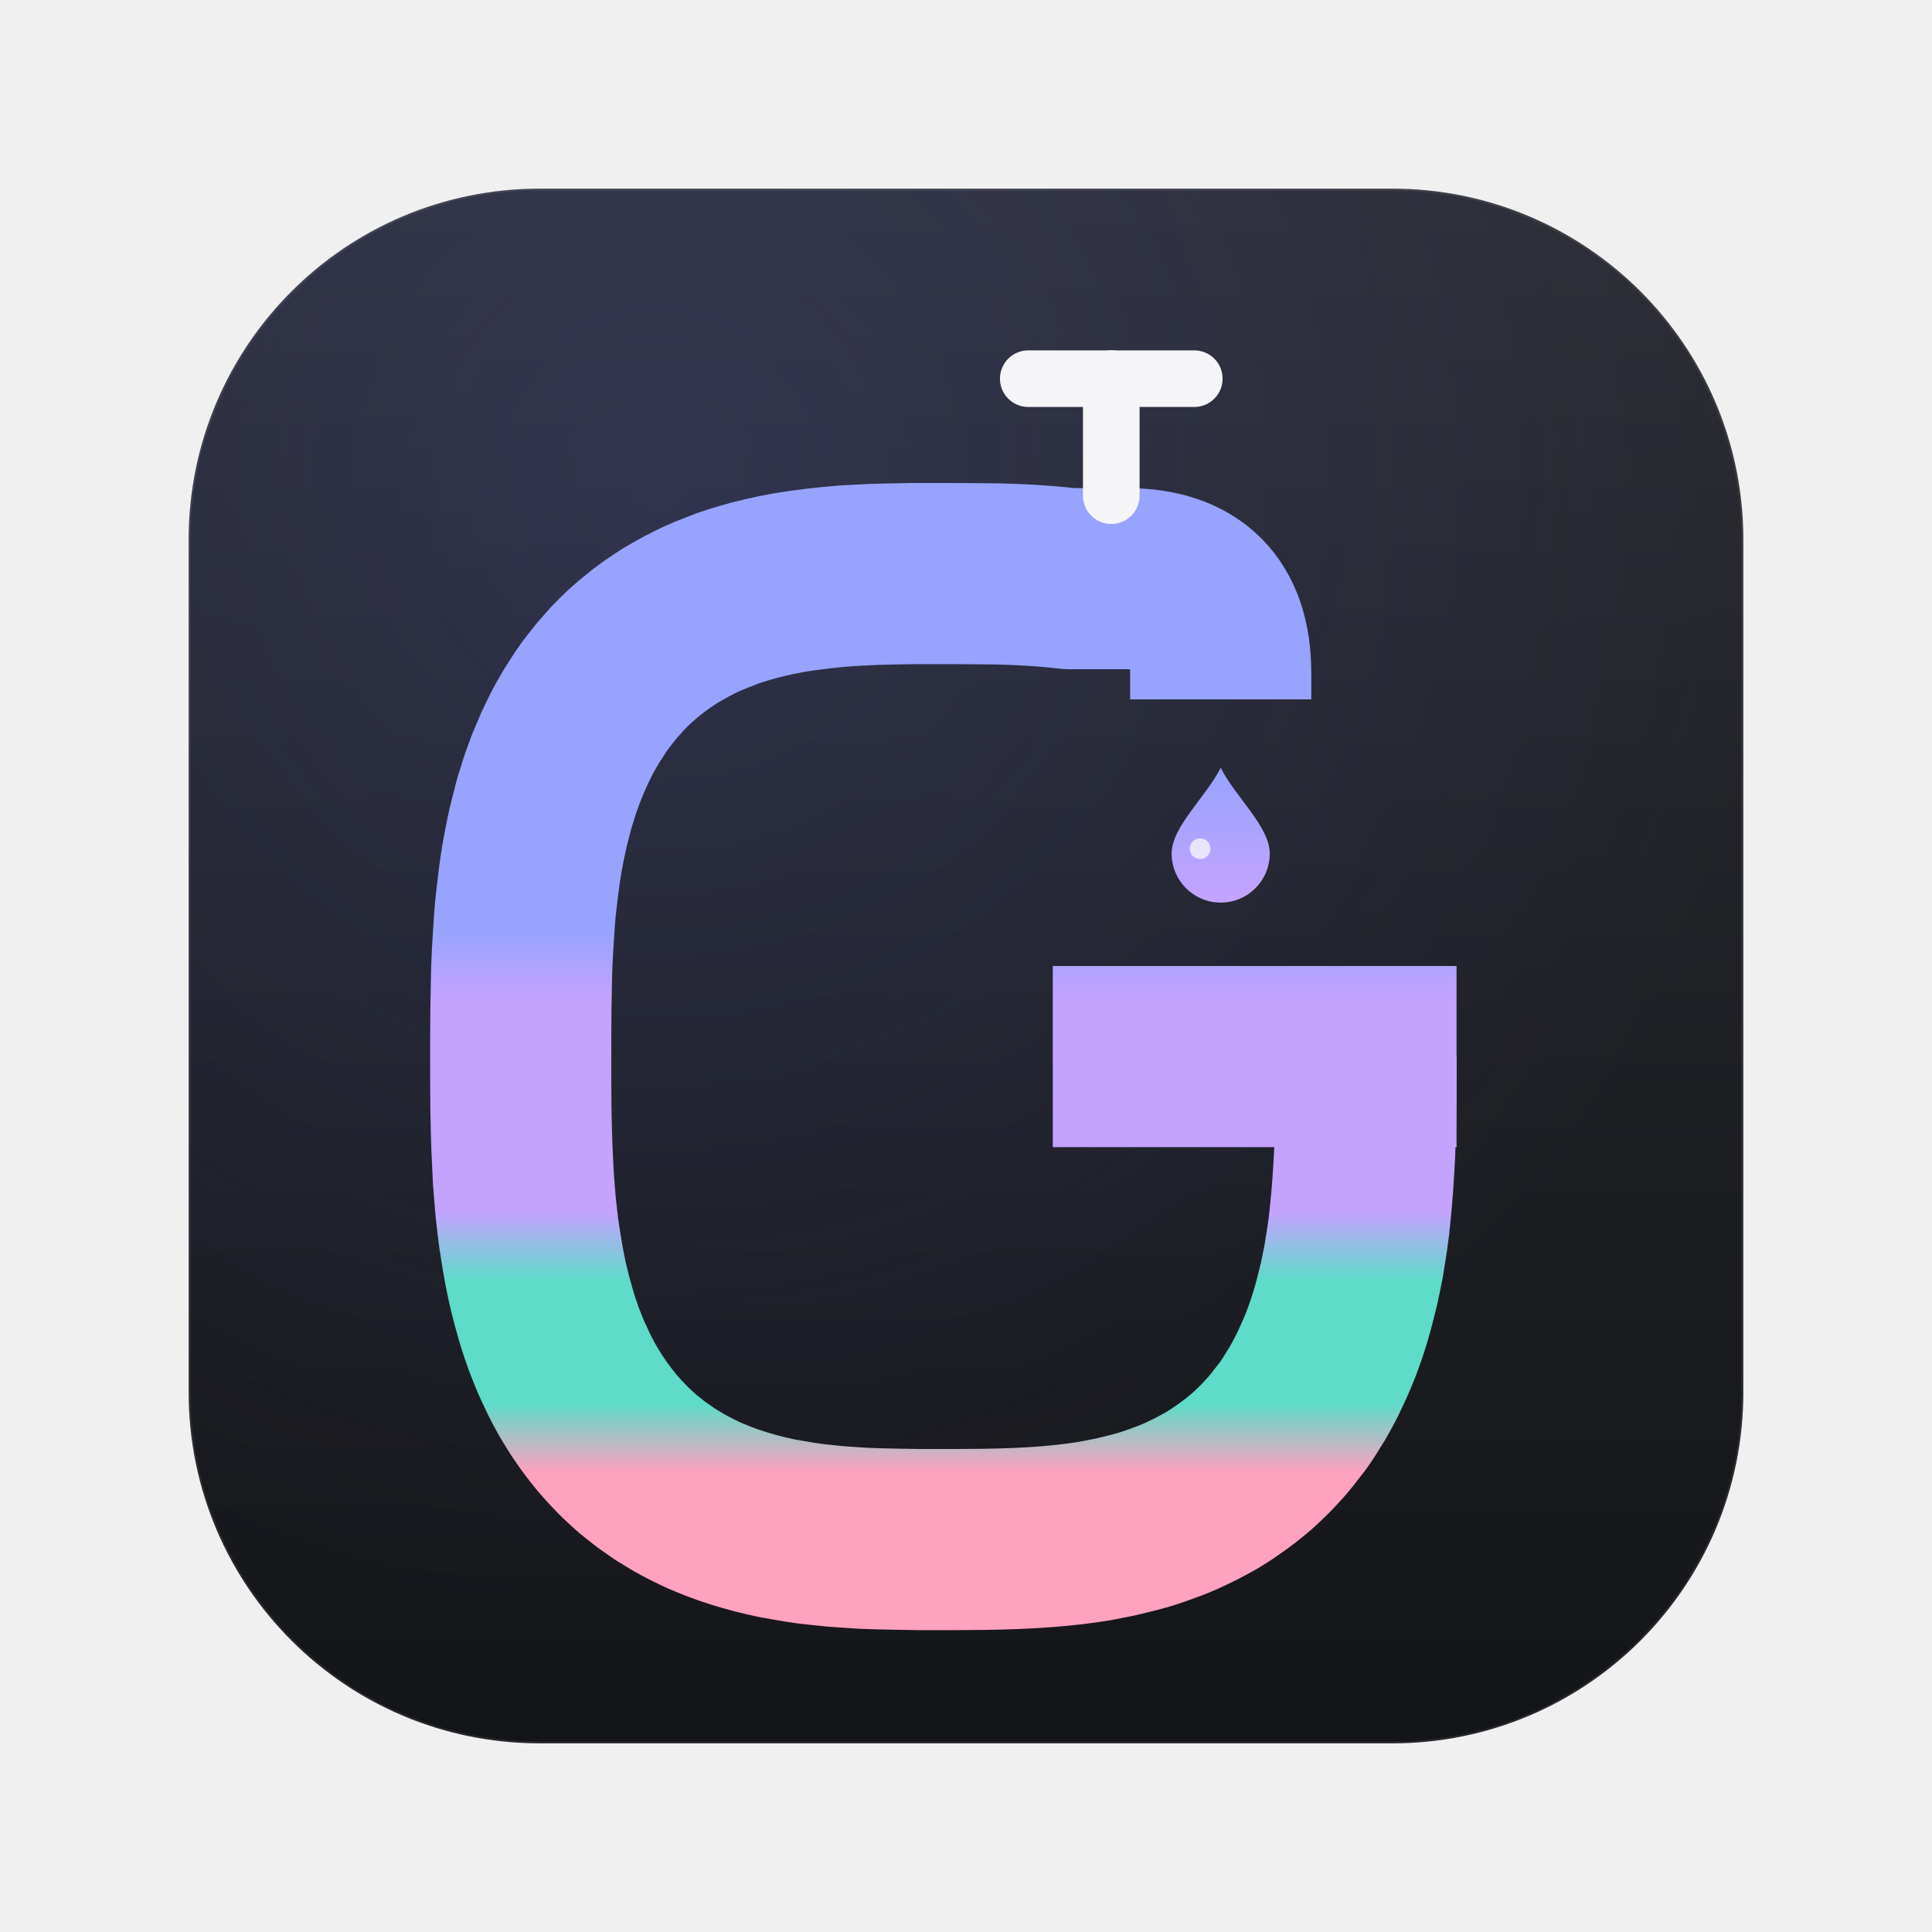
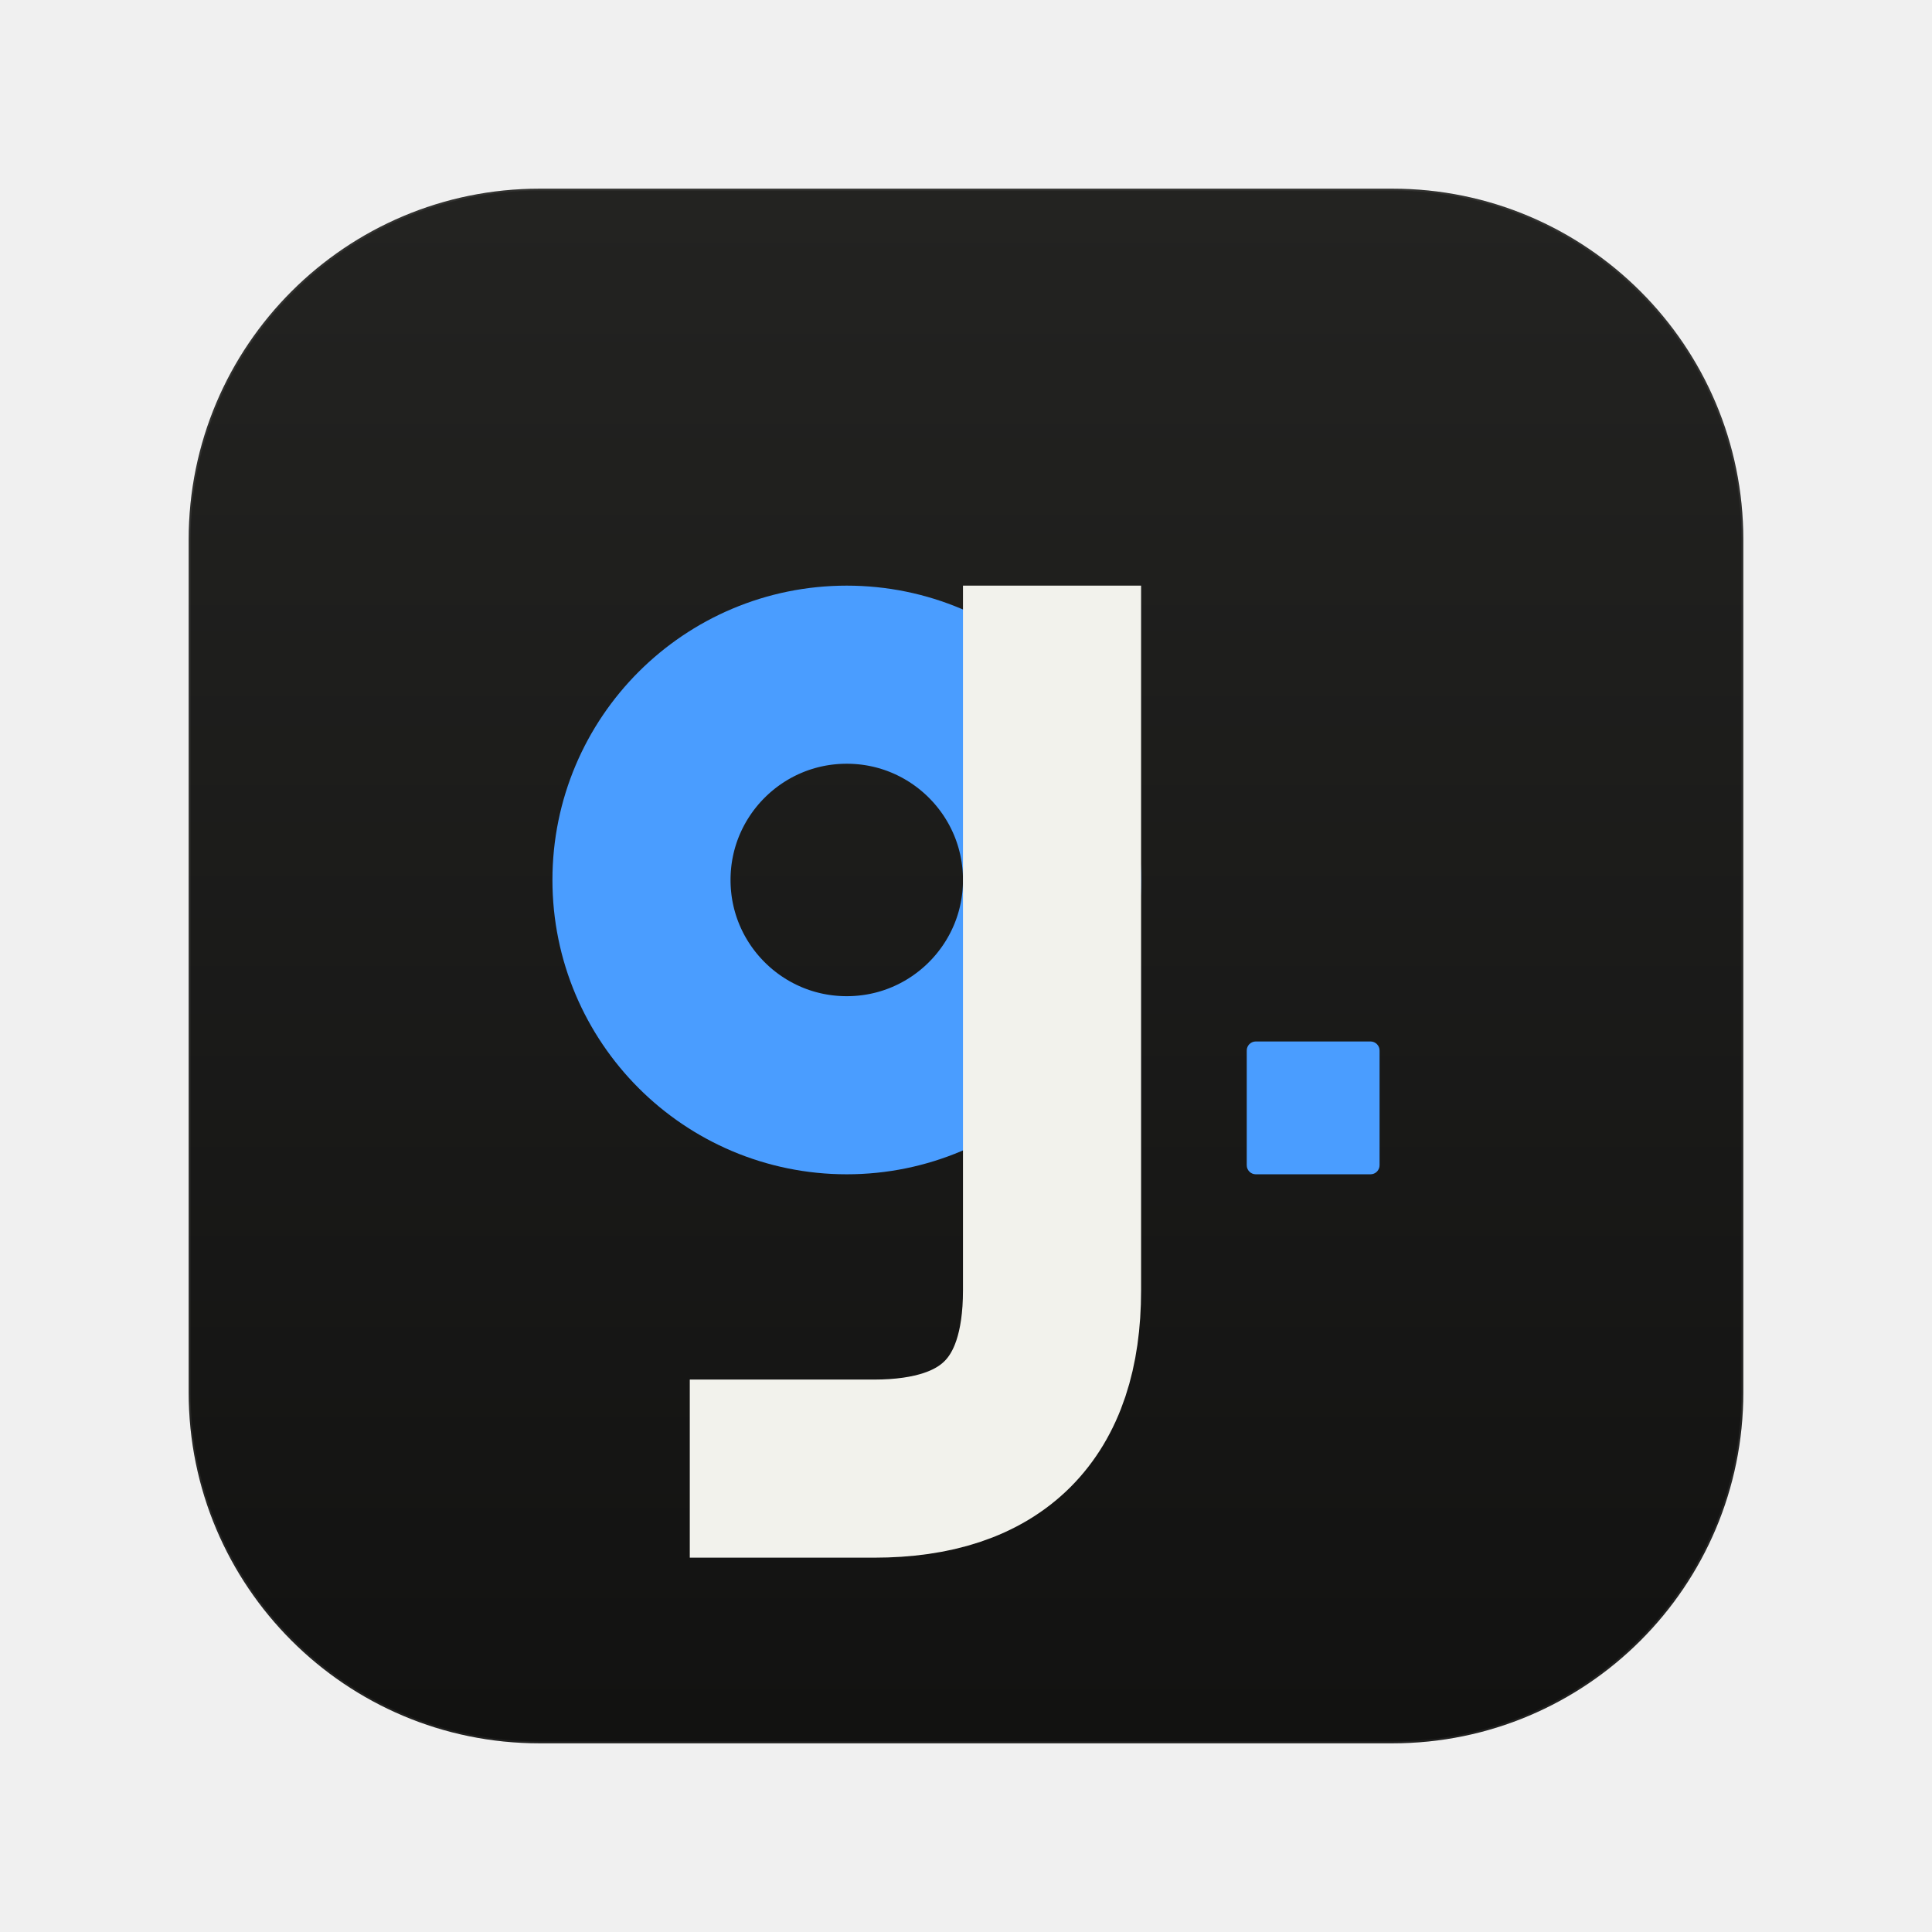
<svg xmlns="http://www.w3.org/2000/svg" width="1024" height="1024" viewBox="0 0 1024 1024">
  <defs>
    <linearGradient id="tile-d" x1="0" y1="0" x2="0" y2="1">
-       <stop offset="0" stop-color="#2c2d33" />
-       <stop offset="1" stop-color="#141518" />
+       <stop offset="0" stop-color="#232321" />
+       <stop offset="1" stop-color="#121211" />
    </linearGradient>
-     <radialGradient id="glow-d" cx="0.3" cy="0.18" r="0.75">
-       <stop offset="0" stop-color="#6271f5" stop-opacity="0.16" />
-       <stop offset="1" stop-color="#6271f5" stop-opacity="0" />
-     </radialGradient>
  </defs>
  <rect x="100" y="100" width="824" height="824" rx="186" fill="url(#tile-d)" />
-   <rect x="100" y="100" width="824" height="824" rx="186" fill="url(#glow-d)" />
-   <rect x="100.5" y="100.5" width="823" height="823" rx="185.5" fill="none" stroke="#ffffff" stroke-opacity="0.08" />
-   <defs>
-     <linearGradient id="fill-d" gradientUnits="userSpaceOnUse" x1="0" y1="258.7" x2="0" y2="864.0">
-       <stop offset="0" stop-color="#97a3ff" />
-       <stop offset="0.388" stop-color="#97a3ff" />
-       <stop offset="0.448" stop-color="#c4a3ff" />
-       <stop offset="0.634" stop-color="#c4a3ff" />
-       <stop offset="0.694" stop-color="#5edbc9" />
-       <stop offset="0.802" stop-color="#5edbc9" />
-       <stop offset="0.862" stop-color="#ffa1bf" />
-       <stop offset="1" stop-color="#ffa1bf" />
-     </linearGradient>
-     <linearGradient id="drop-d" x1="0" y1="0" x2="0" y2="1">
-       <stop offset="0" stop-color="#97a3ff" />
-       <stop offset="1" stop-color="#c4a3ff" />
-     </linearGradient>
-   </defs>
-   <path d="M724.0 560.0 L724.0 579.8 L723.8 591.9 L723.6 602.2 L723.3 611.4 L722.8 620.0 L722.3 627.9 L721.7 635.5 L721.0 642.7 L720.3 649.6 L719.4 656.2 L718.4 662.6 L717.4 668.8 L716.2 674.7 L715.0 680.5 L713.6 686.1 L712.2 691.6 L710.7 696.9 L709.1 702.1 L707.4 707.1 L705.6 712.0 L703.7 716.7 L701.7 721.3 L699.6 725.8 L697.5 730.2 L695.2 734.5 L692.9 738.6 L690.4 742.6 L687.9 746.6 L685.3 750.4 L682.5 754.0 L679.7 757.6 L676.8 761.1 L673.8 764.4 L670.7 767.7 L667.5 770.8 L664.2 773.9 L660.8 776.8 L657.3 779.6 L653.7 782.3 L650.0 784.9 L646.2 787.5 L642.3 789.9 L638.3 792.1 L634.2 794.3 L629.9 796.4 L625.6 798.4 L621.1 800.3 L616.5 802.0 L611.8 803.7 L606.9 805.3 L601.9 806.7 L596.7 808.0 L591.3 809.3 L585.8 810.4 L580.1 811.5 L574.1 812.4 L567.9 813.2 L561.4 813.9 L554.5 814.5 L547.2 815.0 L539.3 815.4 L530.6 815.7 L520.6 815.9 L507.3 816.0 L486.3 816.0 L474.9 815.8 L465.5 815.6 L457.2 815.3 L449.6 814.8 L442.5 814.3 L435.8 813.6 L429.4 812.9 L423.3 812.0 L417.5 811.0 L411.8 810.0 L406.4 808.8 L401.1 807.5 L396.0 806.1 L391.0 804.6 L386.2 803.0 L381.5 801.3 L377.0 799.5 L372.5 797.6 L368.2 795.5 L364.0 793.4 L360.0 791.2 L356.0 788.8 L352.1 786.4 L348.4 783.8 L344.7 781.2 L341.2 778.4 L337.7 775.6 L334.4 772.6 L331.1 769.5 L328.0 766.3 L324.9 763.0 L321.9 759.6 L319.1 756.1 L316.3 752.5 L313.6 748.7 L311.0 744.9 L308.5 740.9 L306.1 736.9 L303.8 732.7 L301.6 728.4 L299.5 723.9 L297.4 719.4 L295.5 714.7 L293.6 709.9 L291.9 705.0 L290.2 699.9 L288.7 694.7 L287.2 689.3 L285.8 683.8 L284.5 678.1 L283.3 672.2 L282.2 666.1 L281.2 659.9 L280.2 653.4 L279.4 646.7 L278.6 639.6 L278.0 632.3 L277.4 624.6 L277.0 616.4 L276.6 607.6 L276.3 597.9 L276.1 587.0 L276.0 573.5 L276.0 549.0 L276.1 534.7 L276.3 523.5 L276.5 513.7 L276.9 504.8 L277.4 496.6 L277.9 488.8 L278.5 481.4 L279.3 474.3 L280.1 467.6 L281.0 461.0 L282.0 454.7 L283.1 448.7 L284.3 442.8 L285.6 437.0 L287.0 431.5 L288.4 426.1 L290.0 420.9 L291.6 415.8 L293.4 410.8 L295.2 406.0 L297.2 401.3 L299.2 396.7 L301.3 392.3 L303.5 387.9 L305.8 383.7 L308.2 379.6 L310.7 375.7 L313.2 371.8 L315.9 368.0 L318.7 364.4 L321.5 360.9 L324.5 357.5 L327.5 354.1 L330.7 350.9 L333.9 347.8 L337.2 344.9 L340.7 342.0 L344.2 339.2 L347.9 336.5 L351.6 334.0 L355.4 331.5 L359.4 329.2 L363.5 326.9 L367.6 324.8 L371.9 322.7 L376.3 320.8 L380.9 319.0 L385.5 317.2 L390.3 315.6 L395.3 314.1 L400.3 312.7 L405.6 311.4 L411.0 310.2 L416.6 309.1 L422.5 308.1 L428.5 307.3 L434.9 306.5 L441.5 305.8 L448.6 305.2 L456.1 304.8 L464.3 304.4 L473.5 304.2 L484.4 304.0 L504.5 304.0 L519.0 304.1 L529.3 304.2 L538.1 304.5 L546.1 304.9 L553.5 305.4 L560.4 306.0 L567.0 306.7 L597.0 306.7 Q647.0 306.7 647.0 356.7 L647.0 370.7" fill="none" stroke="url(#fill-d)" stroke-width="96" stroke-linecap="butt" stroke-linejoin="round" />
-   <path d="M772.0 560.0 L558.0 560.0" fill="none" stroke="url(#fill-d)" stroke-width="96" stroke-linecap="butt" stroke-linejoin="round" />
-   <path d="M589.0 262.7 L589.0 200.7" fill="none" stroke="#f5f5f7" stroke-width="30" stroke-linecap="round" stroke-linejoin="round" />
-   <path d="M545.0 200.7 L633.0 200.7" fill="none" stroke="#f5f5f7" stroke-width="30" stroke-linecap="round" stroke-linejoin="round" />
-   <path d="M647.0 406.9 C654.8 422.5 673.0 438.1 673.0 452.4 A26.0 26.0 0 0 1 621.0 452.4 C621.0 438.1 639.2 422.5 647.0 406.9 Z" fill="url(#drop-d)" />
-   <circle cx="636.1" cy="449.8" r="5.5" fill="#ffffff" opacity=".7" />
+   <rect x="100.5" y="100.5" width="823" height="823" rx="185.5" fill="none" stroke="#ffffff" stroke-opacity="0.07" />
+   <g transform="translate(512 568) scale(0.8) translate(-483 -597)">
+     <circle cx="404" cy="470" r="136" fill="none" stroke="#4a9dff" stroke-width="118" />
+     <path d="M540 275.0 L540 742 Q540 860 422 860 L300 860" fill="none" stroke="#f2f2ec" stroke-width="118" stroke-linejoin="round" />
+     <rect x="669.0" y="577.0" width="88.0" height="88.0" rx="6" fill="#4a9dff" />
+   </g>
</svg>
